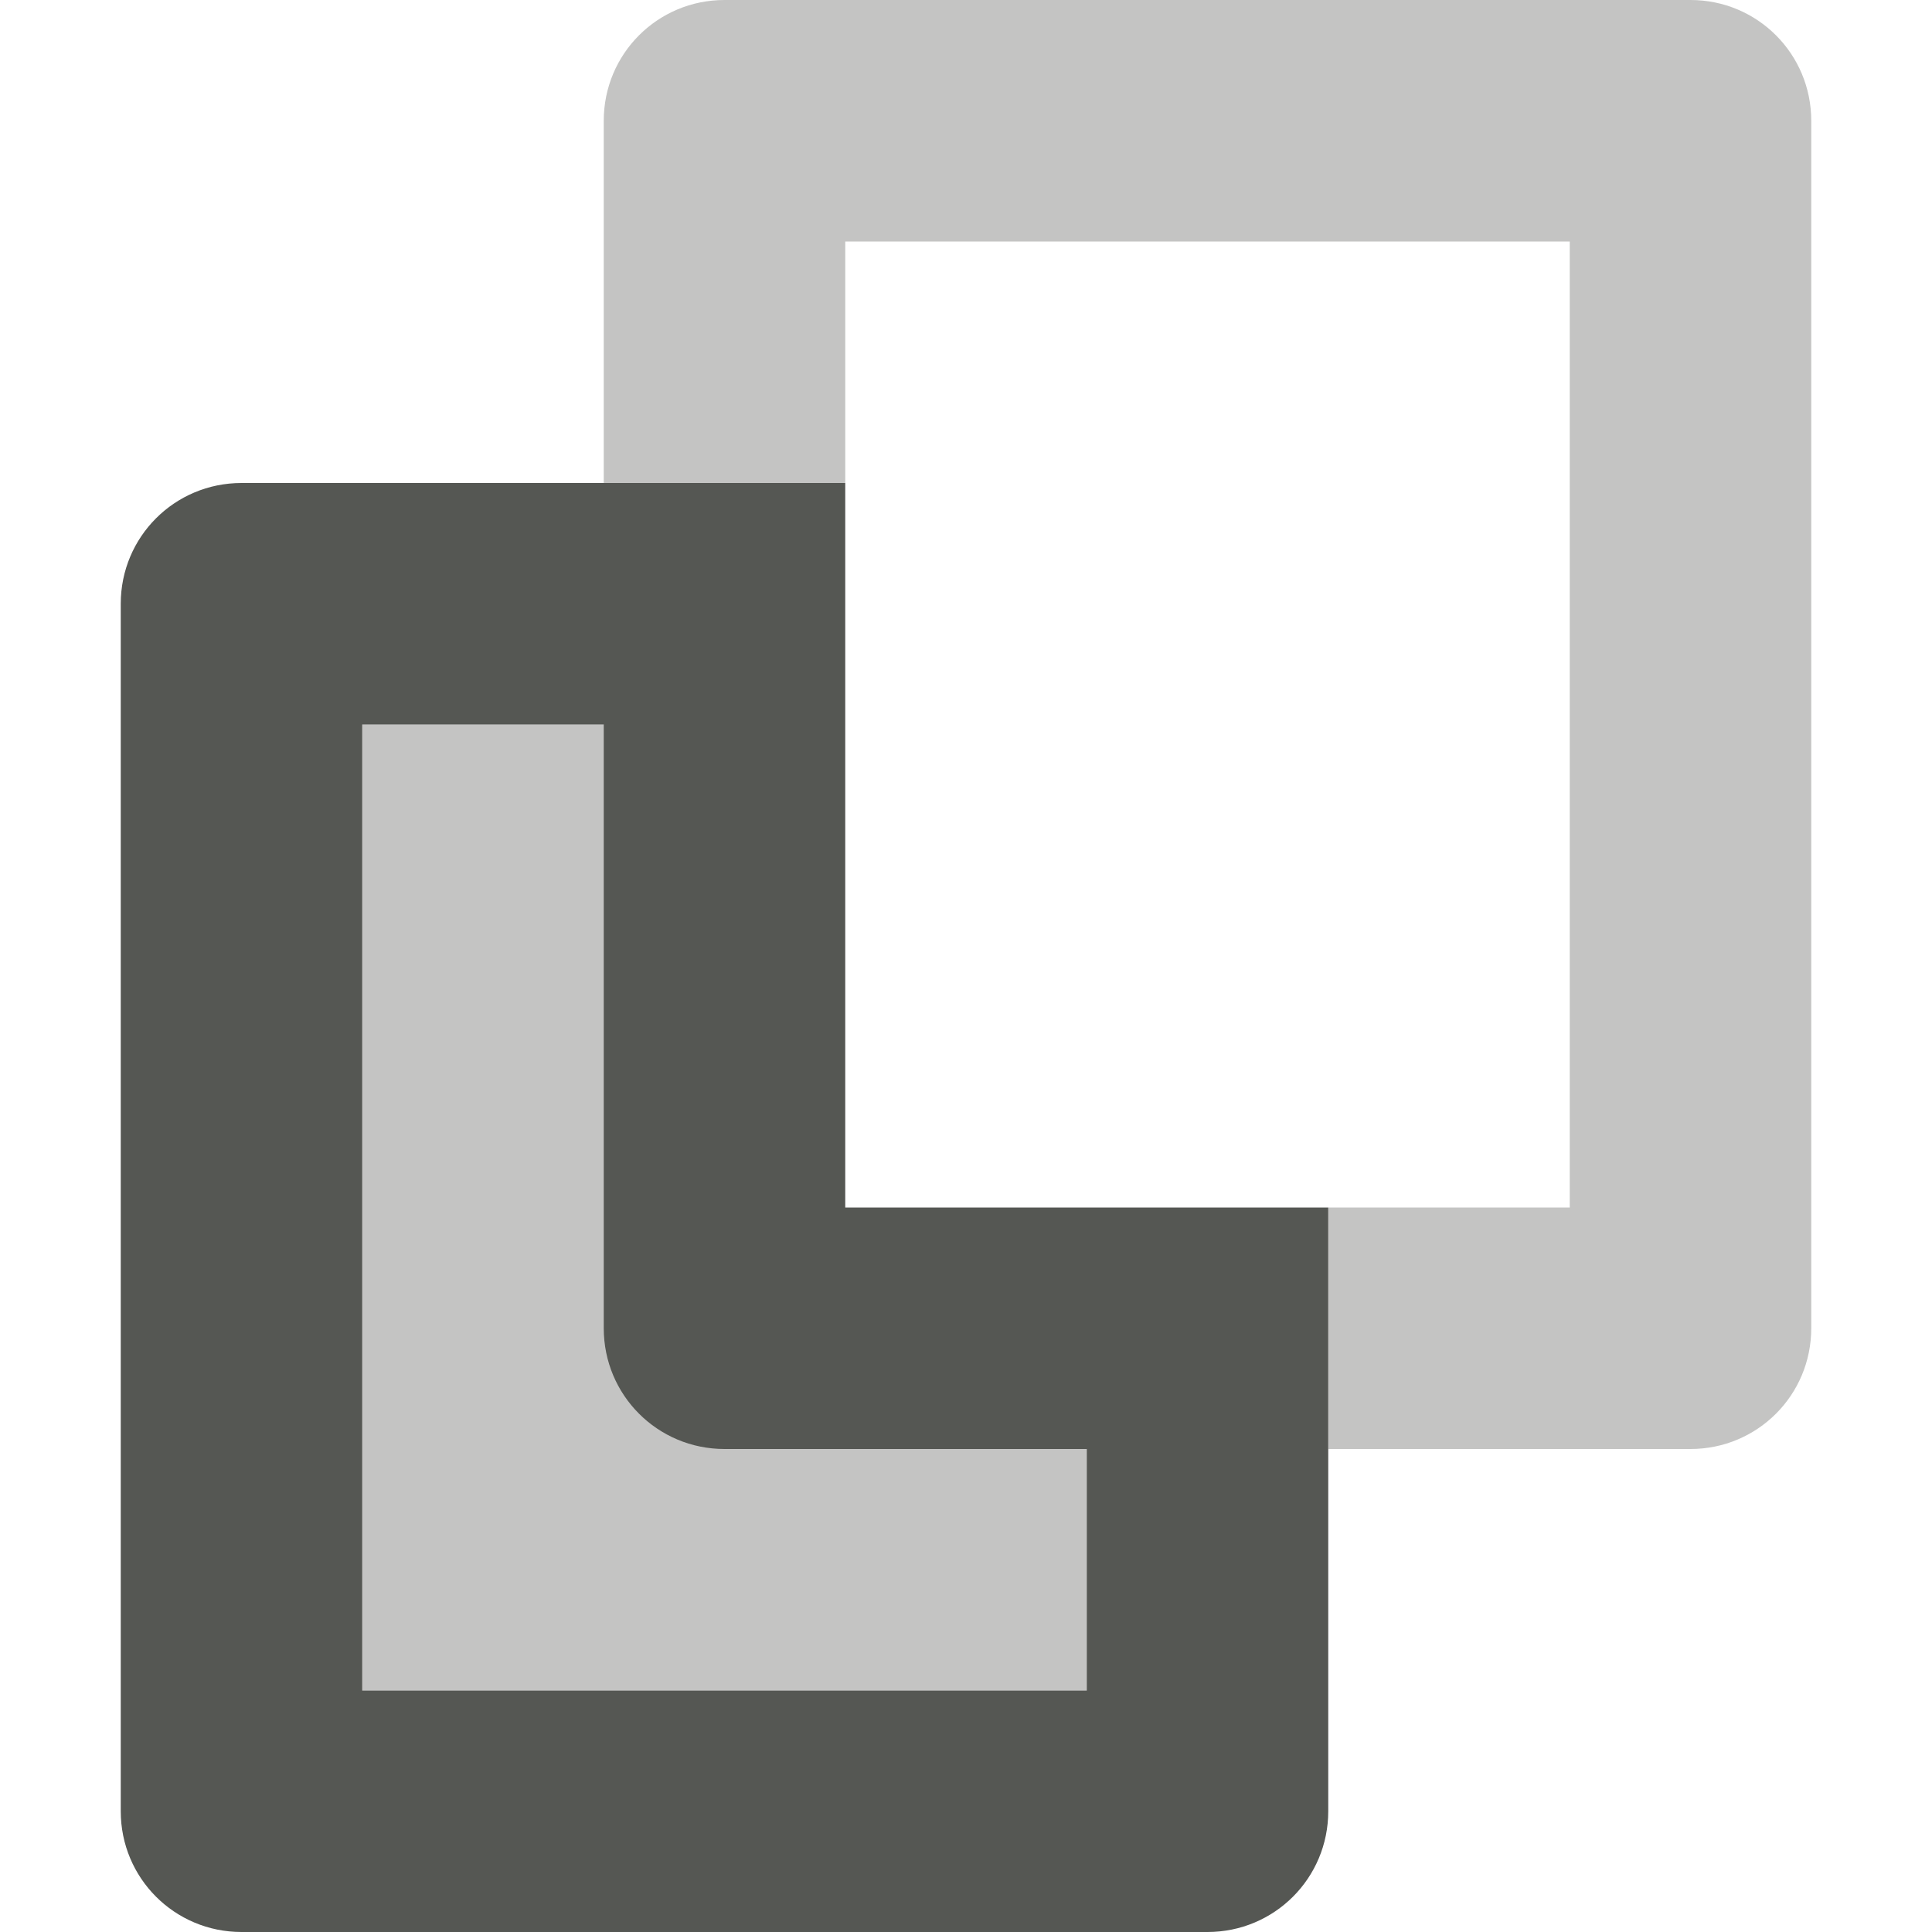
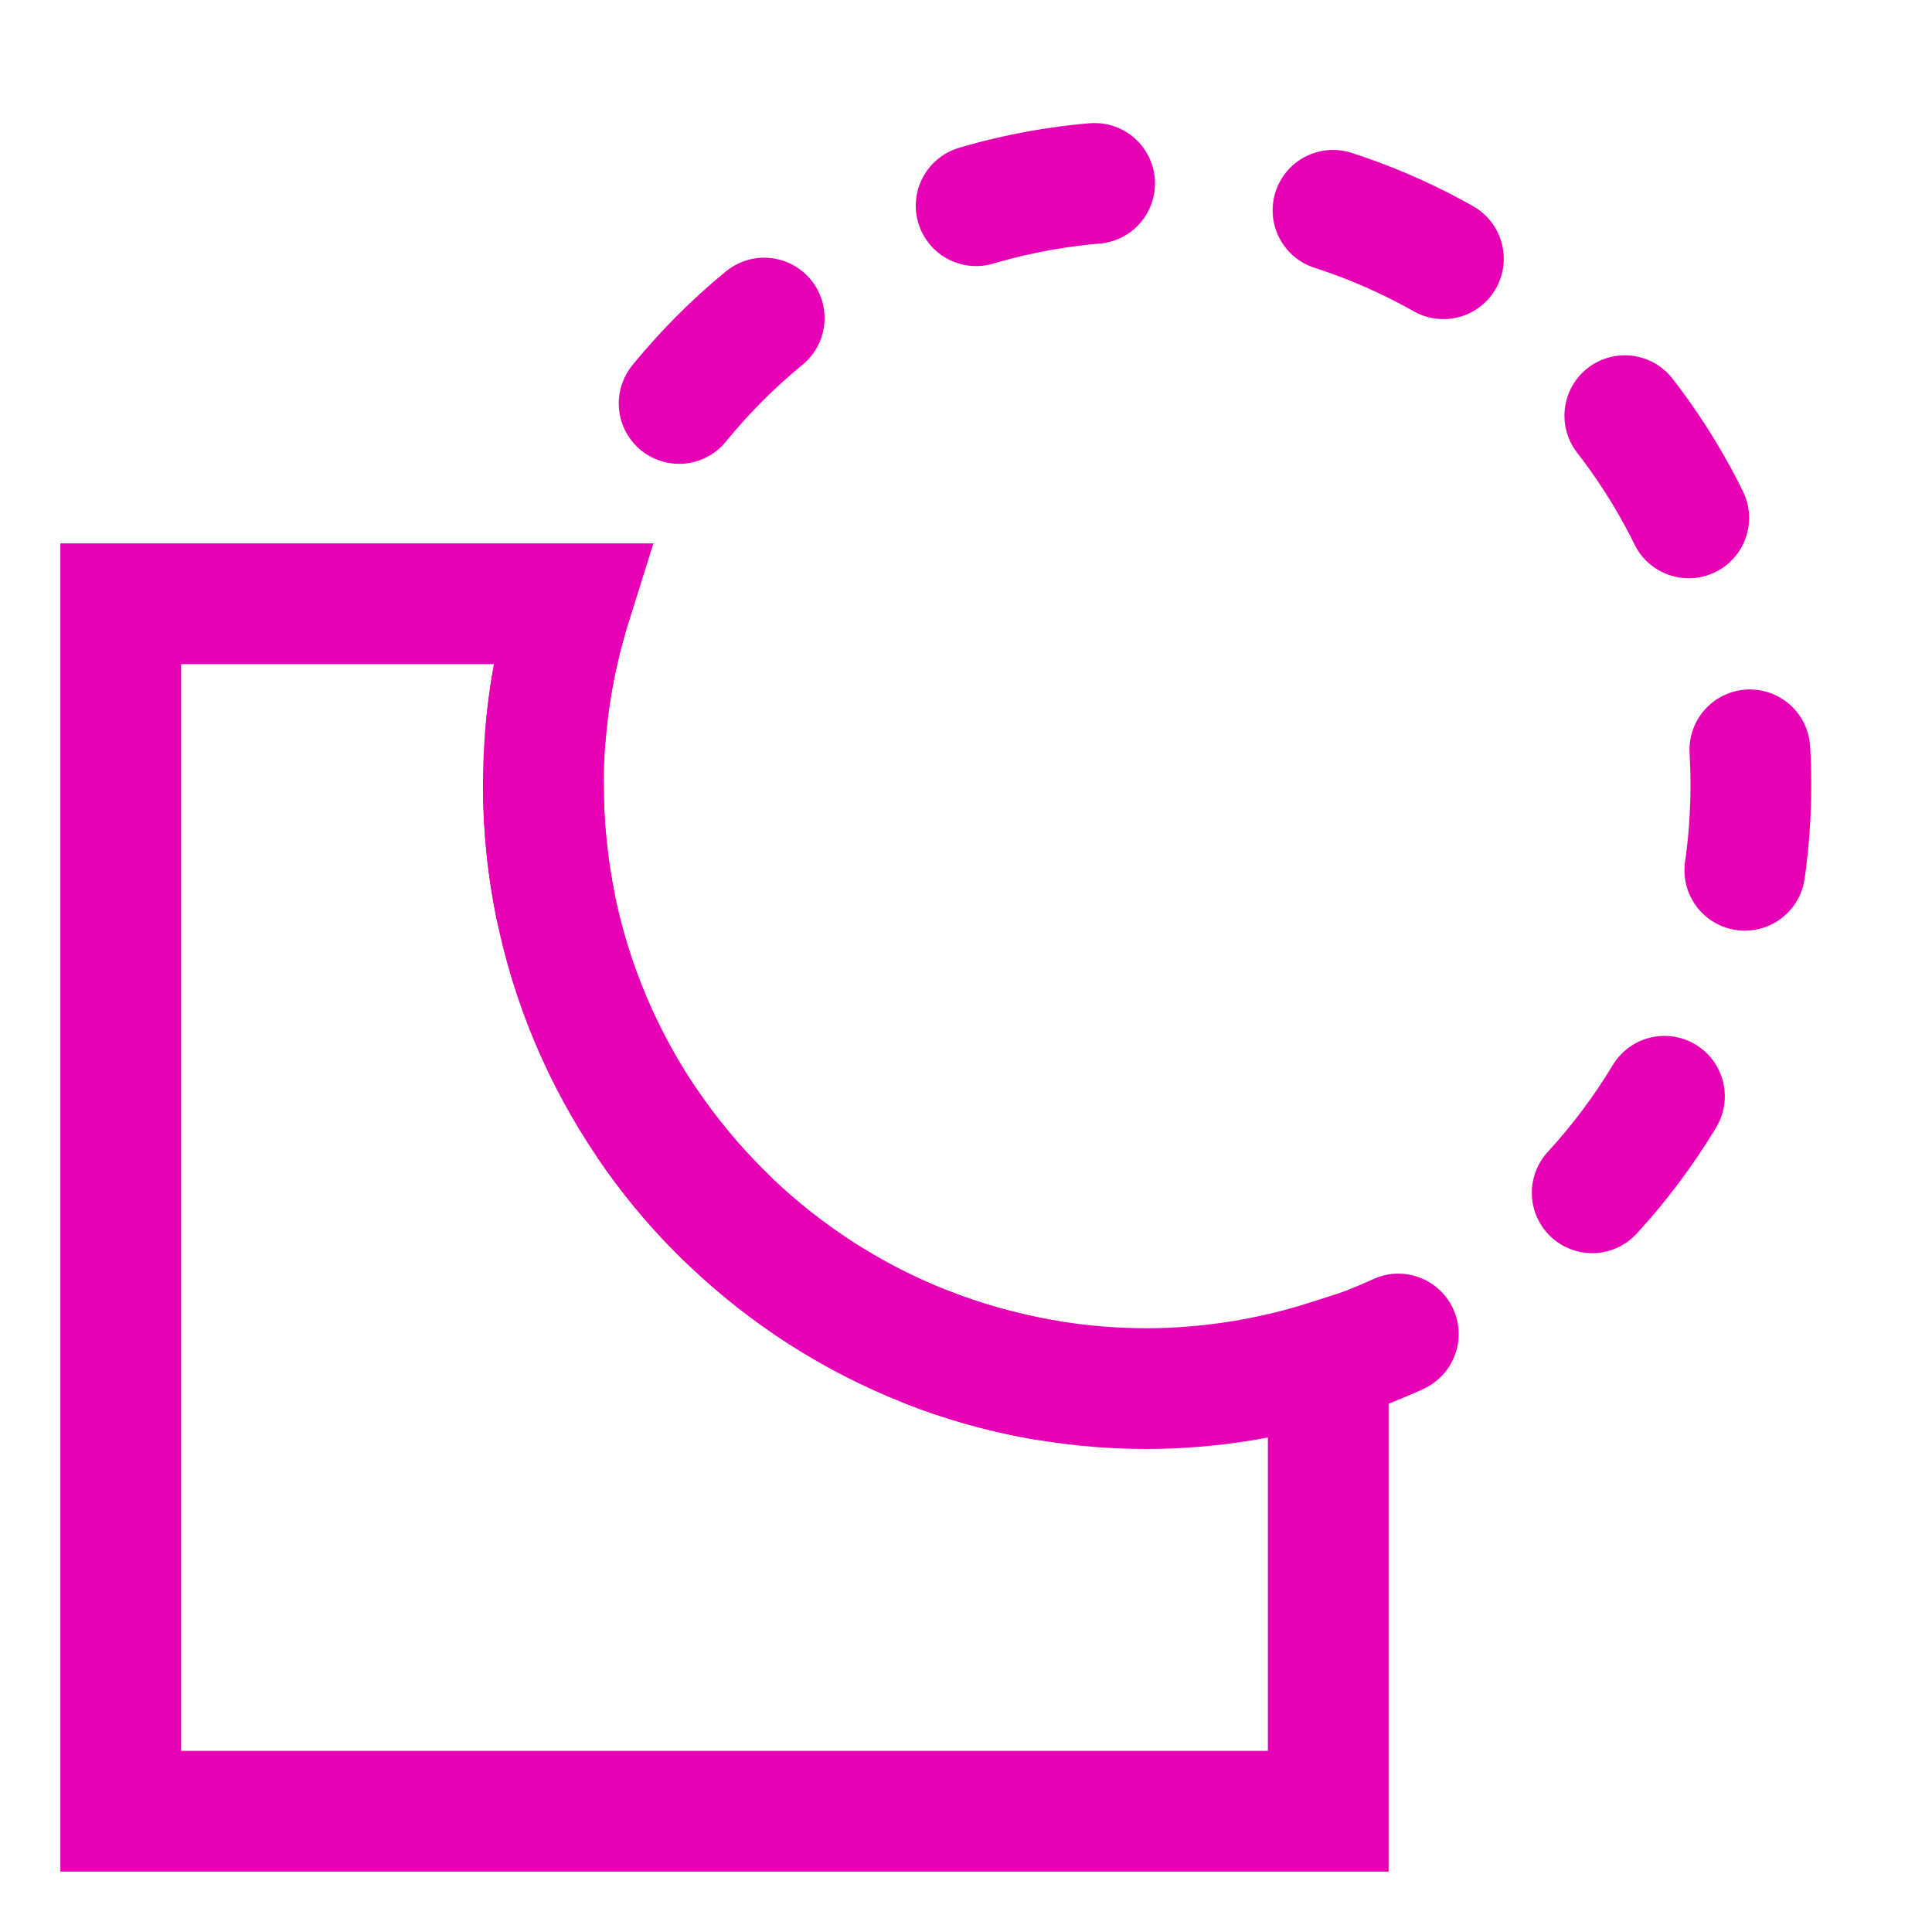
- <svg xmlns="http://www.w3.org/2000/svg" viewBox="0 0 16 16">
-   <g fill="#555753">
-     <path d="m6 0c-.554 0-1 .446-1 1v3h2v-2h6v8h-2v2h3c.554 0 1-.446 1-1v-10c0-.554-.446-1-1-1zm-3 6v8h6v-3h-3v-5z" opacity=".35" />
-     <path d="m2 4c-.554 0-1 .446-1 1v10c0 .554.446 1 1 1h8c.554 0 1-.446 1-1v-5h-4v-6zm1 2h2v5c0 .554.446 1 1 1h3v2h-6z" />
-   </g>
+ <svg xmlns="http://www.w3.org/2000/svg" height="16" width="16" version="1.1" id="svg44">
+   <defs id="defs48" />
+   <linearGradient id="a" gradientTransform="matrix(0,0.5714195,0.7618935,0,-2.475975,42.98494)" gradientUnits="userSpaceOnUse" x1="119.576" x2="16" y1="23.793" y2="109.651">
+     <stop offset="0" stop-color="#fff" id="stop2" />
+     <stop offset=".426" stop-color="#fff" id="stop4" />
+     <stop offset=".589" stop-color="#e5e5e5" id="stop6" />
+     <stop offset=".802" stop-color="#eaeaea" id="stop8" />
+     <stop offset="1" stop-color="#eee" id="stop10" />
+   </linearGradient>
+   <linearGradient id="b" gradientTransform="matrix(0,-1.369266,-1.714258,0,101.1414,195.3873)" gradientUnits="userSpaceOnUse" x1="102.311" x2="74.33" y1="-5.83" y2="32">
+     <stop offset="0" stop-color="#fff" id="stop13" />
+     <stop offset="1" stop-color="#fff" stop-opacity="0" id="stop15" />
+   </linearGradient>
+   <linearGradient id="c" gradientUnits="userSpaceOnUse" x1="112" x2="345.746" y1="-58.5" y2="-106.5" gradientTransform="matrix(0.125,0,0,0.125,0,13.98513)">
+     <stop offset="0" stop-color="#b4b4b6" id="stop18" />
+     <stop offset=".5" stop-color="#9c9ca1" id="stop20" />
+     <stop offset="1" stop-color="#cdcdd1" id="stop22" />
+   </linearGradient>
+   <linearGradient id="d" gradientTransform="matrix(0.00867537,0,0,-0.01394114,1.095793,22.1461)" gradientUnits="userSpaceOnUse" x1="-11.042" x2="1141.647" y1="904.037" y2="872.309">
+     <stop offset="0" stop-color="#717174" id="stop25" />
+     <stop offset=".5" stop-color="#9c9ca1" id="stop27" />
+     <stop offset="1" stop-color="#bdbdc2" id="stop29" />
+   </linearGradient>
+   <circle style="opacity:1;fill:none;fill-opacity:1;stroke:#e602b4;stroke-width:1;stroke-linecap:round;stroke-linejoin:round;stroke-miterlimit:4;stroke-dasharray:1,2;stroke-dashoffset:0;stroke-opacity:1" id="path834" cx="-9.5" cy="6.5" r="5" transform="scale(-1,1)" />
+   <path style="fill:none;stroke:#e602b4;stroke-width:1px;stroke-linecap:butt;stroke-linejoin:miter;stroke-opacity:1" d="M 1 5 L 1 15 L 11 15 L 11 11.264 A 5 5 0 0 1 9.5 11.5 A 5 5 0 0 1 4.5 6.5 A 5 5 0 0 1 4.73 5 L 1 5 z " id="path832" />
</svg>
